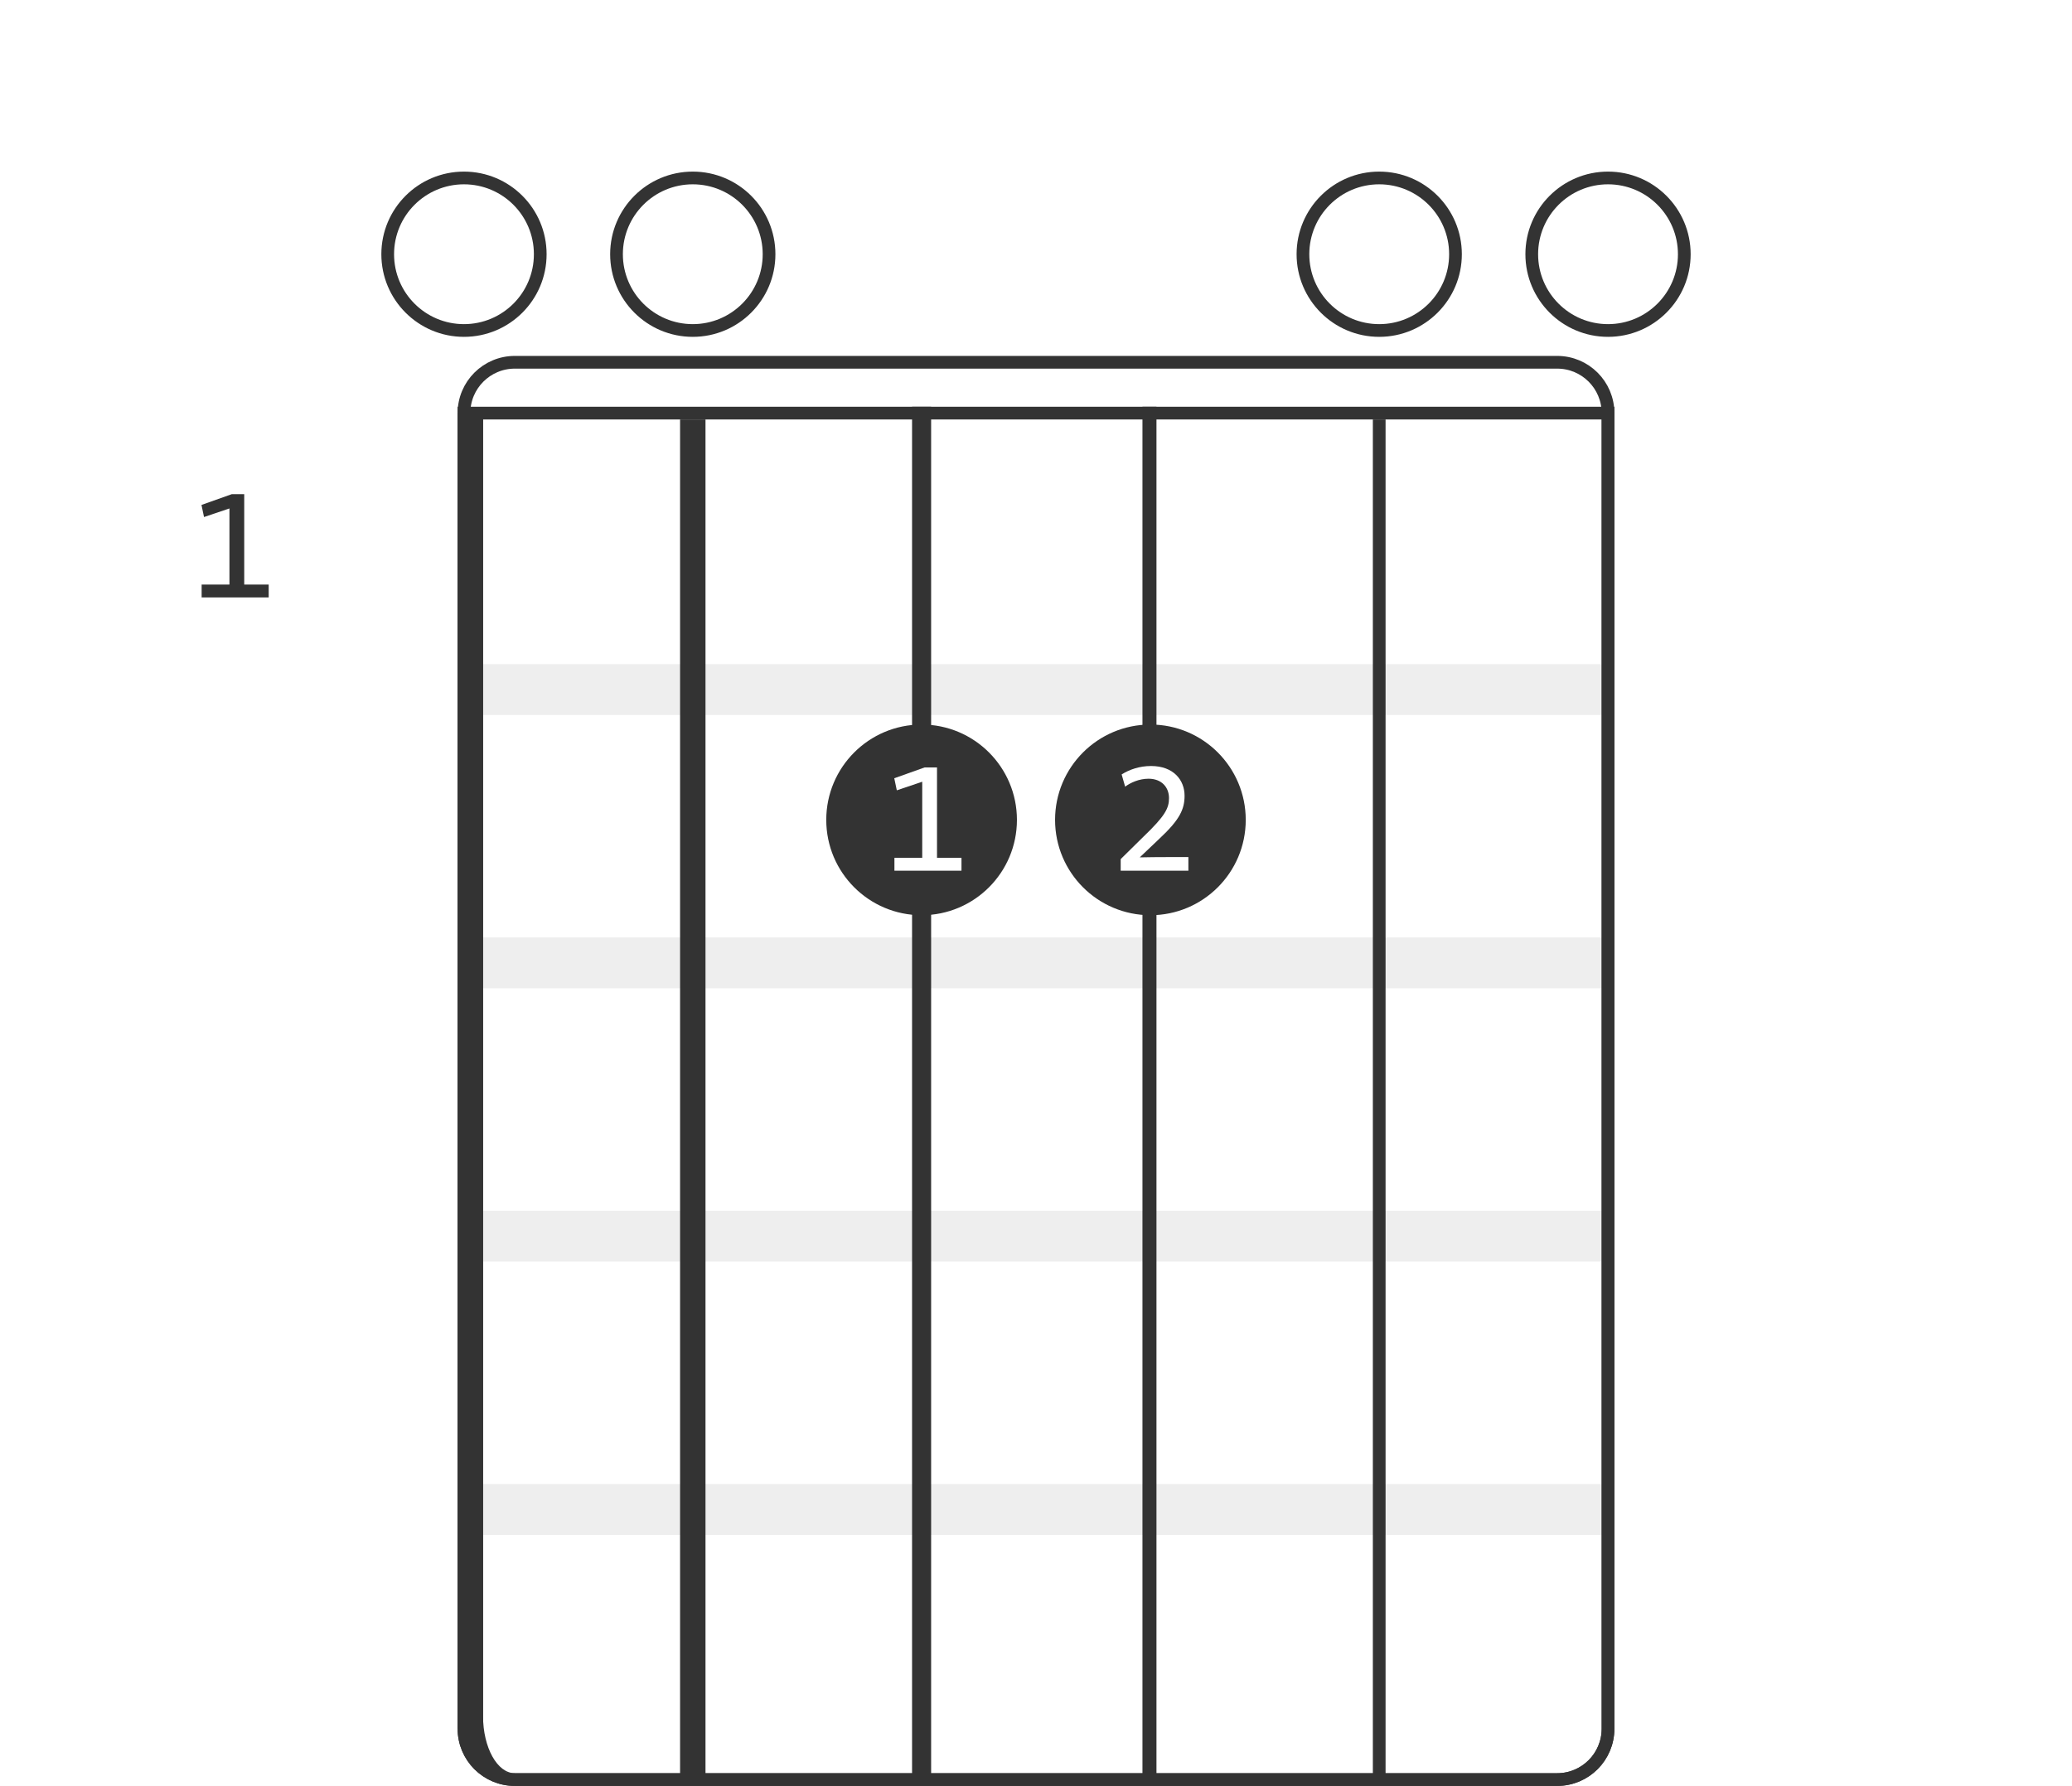
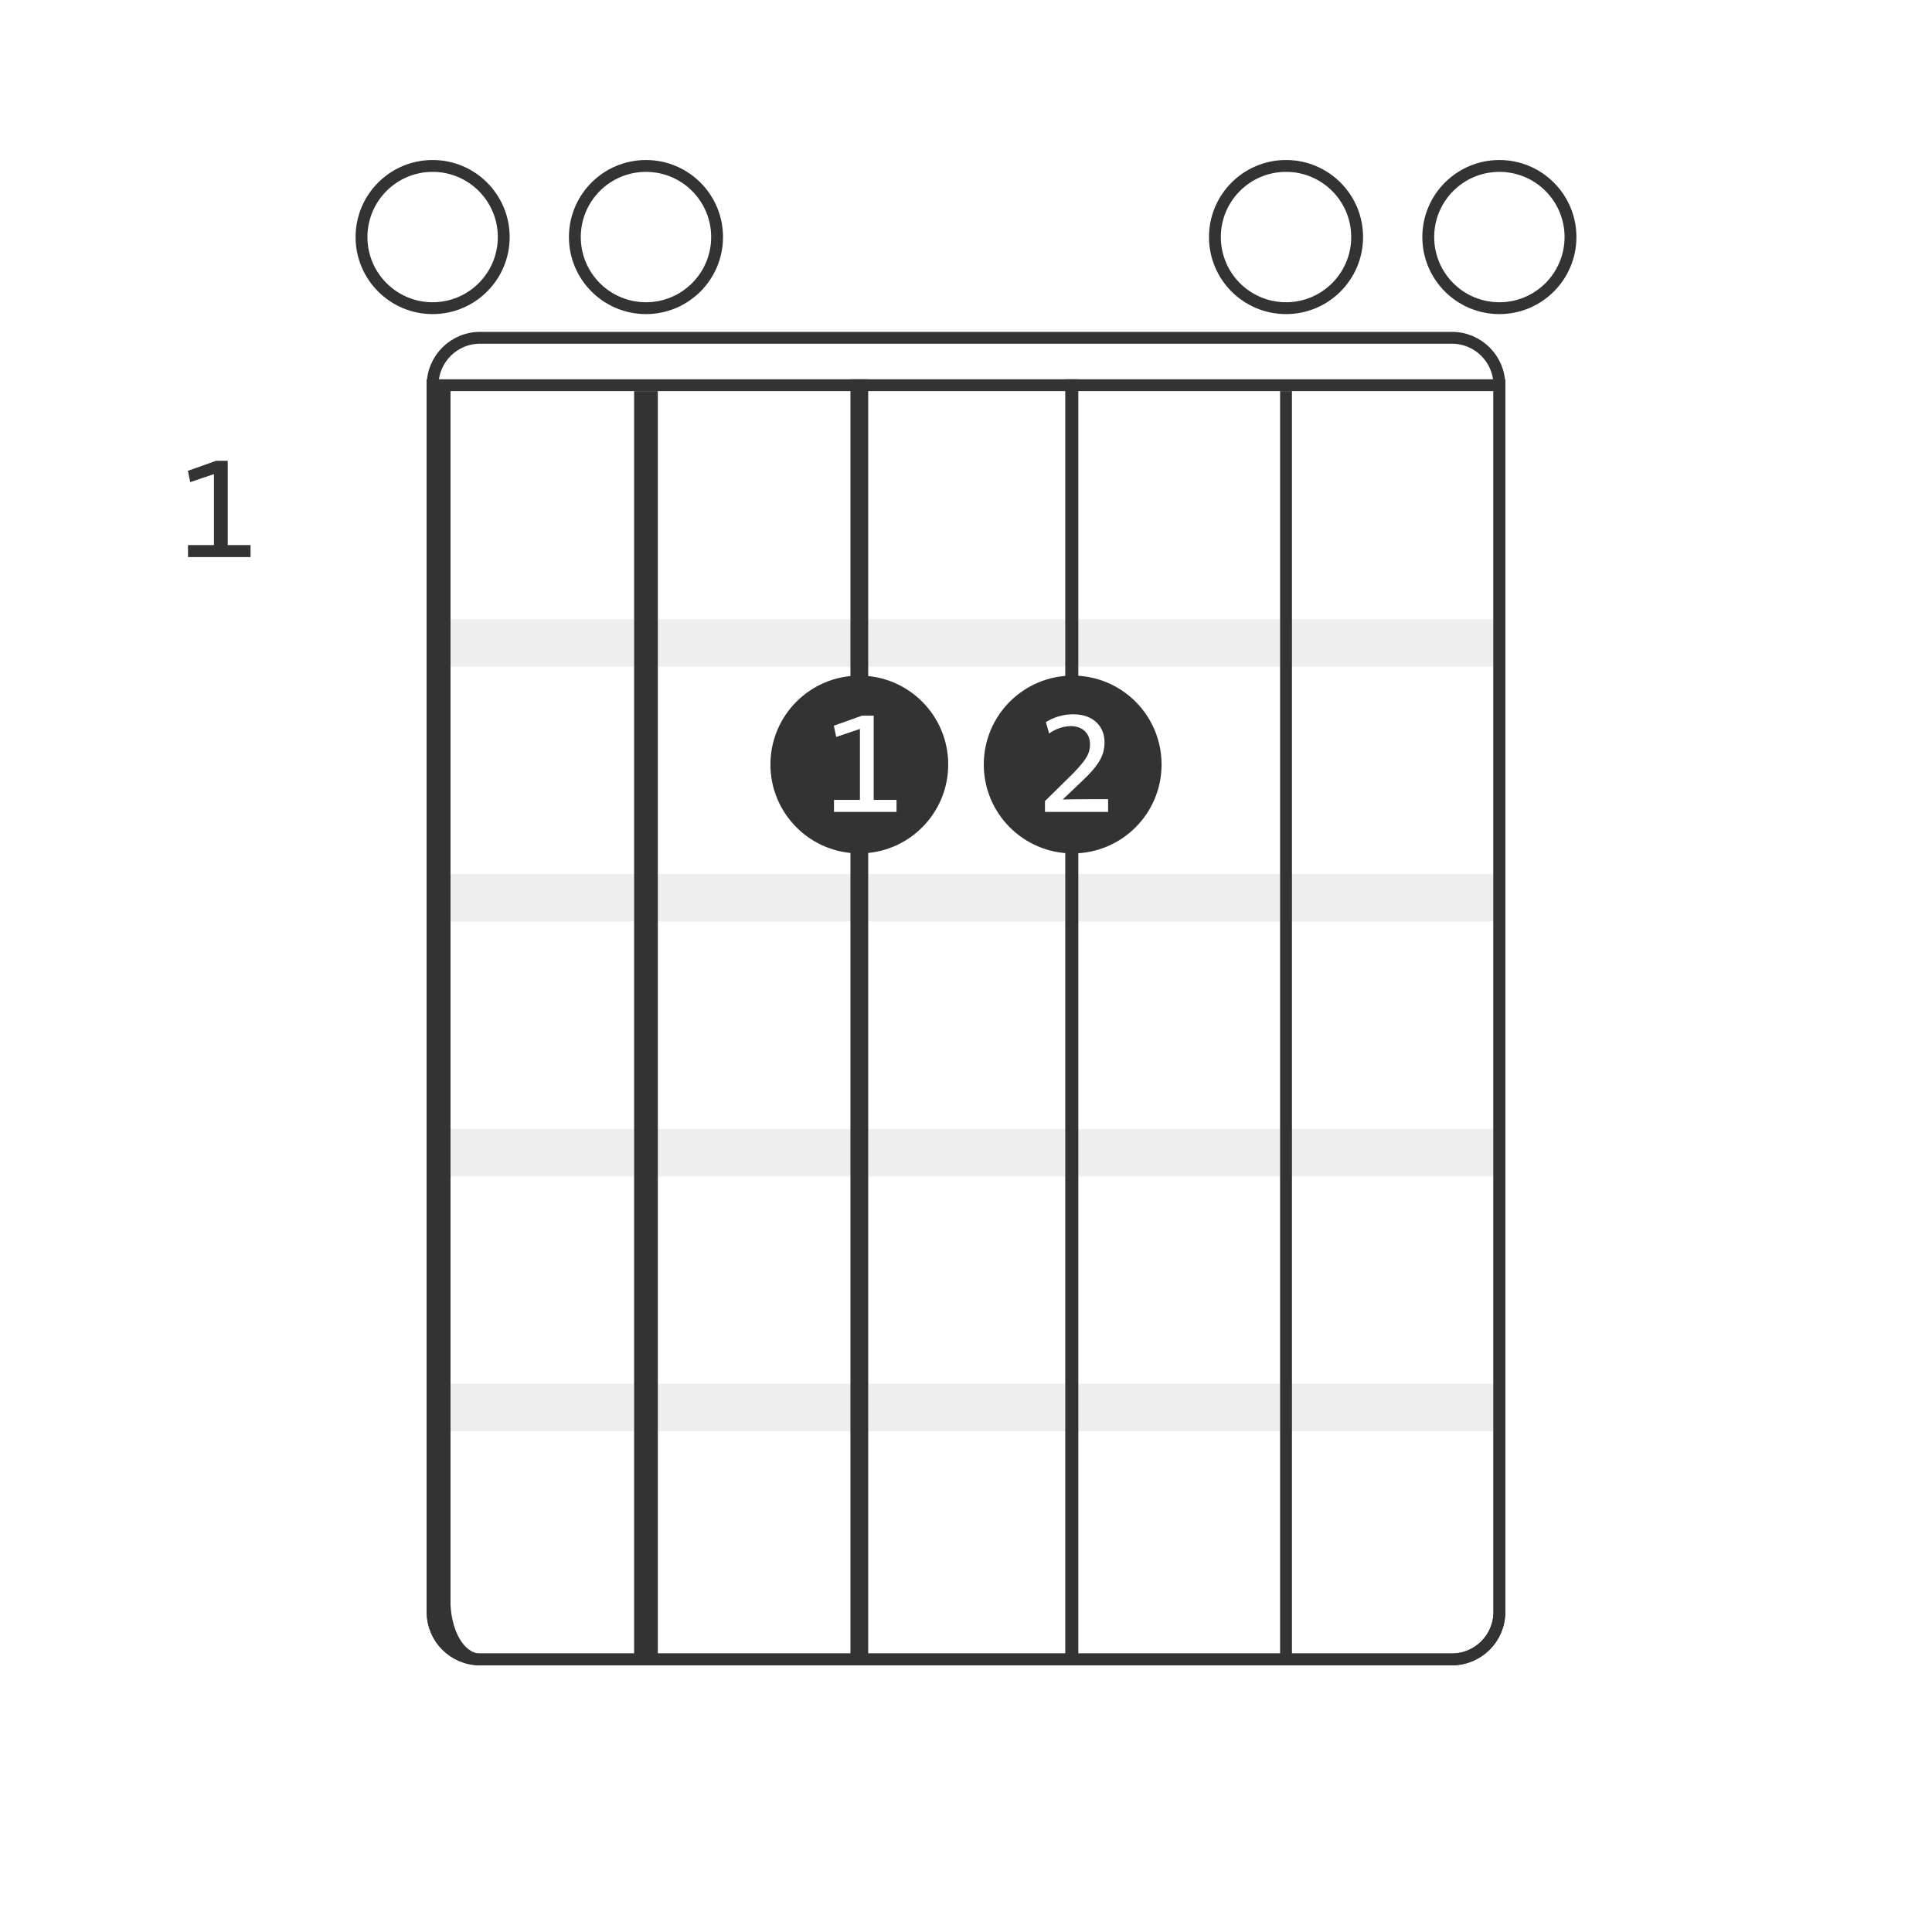
<svg xmlns="http://www.w3.org/2000/svg" xmlns:xlink="http://www.w3.org/1999/xlink" version="1.1">
  <defs>
    <symbol id="circle-1-black">
      <svg width="30" height="30" viewBox="0 0 30 30">
        <polygon fill="#333" points="21.275 23 10.725 23 10.725 20.975 15.1 20.975 15.1 9 11.1 10.35 10.7 8.45 15.475 6.75 17.425 6.75 17.425 20.975 21.275 20.975" />
      </svg>
    </symbol>
    <symbol id="circle-2-black">
      <svg width="30" height="30" viewBox="0 0 30 30">
        <path fill="#333" d="M10.975,17 L0.325,17 L0.325,15.175 L3.9,11.65 C7.35,8.35 7.925,7.15 7.925,5.575 C7.925,3.875 6.775,2.525 4.7,2.525 C3.225,2.525 1.85,3.15 1.025,3.775 L0.475,1.85 C1.7,1.075 3.3,0.525 5.1,0.525 C8.65,0.525 10.375,2.75 10.375,5.2 C10.375,7.325 9.625,8.975 6.375,12 L3.35,14.875 L3.35,14.9 C4.4,14.875 6.225,14.85 8.5,14.85 L10.975,14.85 L10.975,17 Z" transform="translate(10 6)" />
      </svg>
    </symbol>
    <symbol id="circle-3-black">
      <svg width="30" height="30" viewBox="0 0 30 30">
        <path fill="#333" d="M10.8,22.85 L11.05,20.825 C11.95,21.125 13,21.325 14.125,21.325 C16.85,21.325 18.275,20.1 18.275,18.325 C18.275,16.55 16.875,15.425 14.225,15.425 C13.325,15.425 12.625,15.45 11.775,15.55 L11.775,13.75 L12.35,13.75 C15.85,13.75 17.95,12.8 17.95,10.75 C17.95,9.275 16.775,8.375 14.875,8.375 C13.5,8.375 12.325,8.75 11.3,9.3 L11.075,7.325 C12.25,6.85 13.625,6.5 15.275,6.5 C18.625,6.5 20.325,8.175 20.325,10.4 C20.325,12.325 19.175,13.625 17.225,14.2 L17.2,14.225 C19.225,14.425 20.725,16.075 20.725,18.025 C20.725,21.225 18.05,23.25 13.9,23.25 C12.775,23.25 11.625,23.075 10.8,22.85 Z" />
      </svg>
    </symbol>
    <symbol id="circle-4-black">
      <svg width="30" height="30" viewBox="0 0 30 30">
        <path fill="#333" d="M20.575,19.25 L17.9,19.25 L17.9,23 L15.675,23 L15.675,19.25 L8.125,19.25 L7.95,17.425 L14.85,6.75 L17.9,6.75 L17.9,17.2 L20.575,17.2 L20.575,19.25 Z M15.7,17.2 L15.7,9 L15.675,9 L10.25,17.275 C11.75,17.2 14.7,17.2 15.7,17.2 Z" />
      </svg>
    </symbol>
    <symbol id="circle-5-black">
      <svg width="30" height="30" viewBox="0 0 30 30">
        <path fill="#333" d="M11,22.9 L11,20.825 C11.925,21.125 12.975,21.3 14.175,21.3 C16.85,21.3 18.325,19.975 18.325,17.95 C18.325,15.95 16.65,14.925 14.075,14.925 C13.025,14.925 12,15 11.35,15.125 L11.35,6.75 L20.15,6.75 L20.15,8.9 L13.45,8.9 L13.45,13.15 C13.875,13.125 14.45,13.1 14.825,13.1 C18.7,13.1 20.75,15.1 20.75,17.675 C20.75,21.025 18.05,23.225 14,23.225 C12.9,23.225 11.975,23.125 11,22.9 Z" />
      </svg>
    </symbol>
    <symbol id="circle-6-black">
      <svg width="30" height="30" viewBox="0 0 30 30">
        <path fill="#333" d="M19.951 6.6V8.575C19.451 8.5 18.951 8.45 18.301 8.45C14.976 8.45 13.226 10.375 12.601 13.675C12.551 13.925 12.476 14.35 12.401 14.9H12.426C13.226 13.525 14.726 12.775 16.451 12.775C19.701 12.775 21.501 14.875 21.501 17.525C21.501 20.975 19.251 23.25 15.851 23.25C12.326 23.25 10.176 20.75 10.176 16.4C10.176 9.45 13.626 6.525 18.476 6.525C19.001 6.525 19.601 6.55 19.951 6.6ZM19.201 17.9C19.201 15.975 18.101 14.65 15.976 14.65C13.876 14.65 12.651 16.325 12.651 17.725C12.651 19.75 13.826 21.4 16.051 21.4C18.051 21.4 19.201 19.95 19.201 17.9Z" />
      </svg>
    </symbol>
    <symbol id="circle-7-black">
      <svg width="30" height="30" viewBox="0 0 30 30">
        <path fill="#333" d="M21.25,6.75 L21.25,8.7 C18.725,13.4 16.45,18.75 15,23 L12.375,23 C14.025,18.475 16.275,13.275 18.65,8.9 C18.075,8.925 14.8,8.95 12.475,8.95 L10.275,8.95 L10.275,6.75 L21.25,6.75 Z" />
      </svg>
    </symbol>
    <symbol id="circle-8-black">
      <svg width="30" height="30" viewBox="0 0 30 30">
        <path fill="#333" d="M20.75,18.825 C20.75,21.55 18.3,23.25 15.1,23.25 C11.85,23.25 9.725,21.65 9.725,19.175 C9.725,17.1 11.375,15.85 13.2,14.8 C11.3,13.825 10.125,12.675 10.125,10.8 C10.125,8.325 12.25,6.5 15.375,6.5 C18.5,6.5 20.35,8.15 20.35,10.45 C20.35,12.325 18.925,13.475 17.25,14.475 C19.05,15.4 20.75,16.55 20.75,18.825 Z M18.05,10.65 C18.05,9.175 16.925,8.3 15.2,8.3 C13.45,8.3 12.45,9.35 12.45,10.6 C12.45,11.95 13.375,12.65 15.375,13.625 C16.825,12.8 18.05,11.975 18.05,10.65 Z M18.4,19.05 C18.4,17.275 16.825,16.475 15.075,15.675 C13.5,16.55 12.075,17.475 12.075,19 C12.075,20.4 13.225,21.4 15.325,21.4 C17.05,21.4 18.4,20.55 18.4,19.05 Z" />
      </svg>
    </symbol>
    <symbol id="circle-9-black">
      <svg width="30" height="30" viewBox="0 0 30 30">
        <path fill="#333" d="M10.9,23.05 L10.9,21.025 C11.6,21.2 12.4,21.275 13.15,21.275 C16.35,21.275 18.1,19.625 18.675,16.4 C18.75,15.925 18.8,15.625 18.9,15.2 L18.875,15.2 C18.075,16.35 16.7,17.05 14.975,17.05 C11.775,17.05 10,14.95 10,12.15 C10,8.725 12.35,6.5 15.6,6.5 C19,6.5 21.225,8.575 21.225,13.35 C21.225,20.45 17.725,23.225 12.9,23.225 C12.25,23.225 11.55,23.175 10.9,23.05 Z M18.725,12 C18.725,9.9 17.575,8.35 15.425,8.35 C13.45,8.35 12.275,9.875 12.275,11.8 C12.275,13.825 13.425,15.125 15.425,15.125 C17.55,15.125 18.725,13.7 18.725,12 Z" />
      </svg>
    </symbol>
    <symbol id="circle-0-black">
      <svg width="30" height="30" viewBox="0 0 30 30">
        <path fill="#333" d="M20.925,14.7 C20.925,20.925 18.05,23.25 15.1,23.25 C11.525,23.25 9.55,21.05 9.55,14.8 C9.55,9.1 12,6.5 15.4,6.5 C18.625,6.5 20.925,8.425 20.925,14.7 Z M18.5,14.85 C18.5,10.025 17.45,8.4 15.225,8.4 C13.375,8.4 11.975,10 11.975,14.65 C11.975,19.25 12.825,21.325 15.225,21.325 C17.275,21.325 18.5,19.25 18.5,14.85 Z" />
      </svg>
    </symbol>
    <symbol id="bar-middle">
      <svg width="36" height="30" viewBox="0 0 36 30">
        <rect width="36" height="30" fill="#333" fill-rule="evenodd" />
      </svg>
    </symbol>
    <symbol id="bar-end">
      <svg width="15" height="30" viewBox="0 0 15 30">
        <path fill="#333" fill-rule="evenodd" d="M15,0 C6.716,0 0,6.716 0,15 C0,23.284 6.716,30 15,30 L15,0 Z" />
      </svg>
    </symbol>
    <symbol id="circle-1">
      <svg width="30" height="30" viewBox="0 0 30 30">
        <g fill="none" fill-rule="evenodd">
          <circle cx="15" cy="15" r="15" fill="#333" />
          <polygon fill="#FFF" fill-rule="nonzero" points="21.275 23 10.725 23 10.725 20.975 15.1 20.975 15.1 9 11.1 10.35 10.7 8.45 15.475 6.75 17.425 6.75 17.425 20.975 21.275 20.975" />
        </g>
      </svg>
    </symbol>
    <symbol id="circle-2">
      <svg width="30" height="30" viewBox="0 0 30 30">
        <g fill="none" fill-rule="evenodd" transform="translate(0 -2)">
          <circle cx="15" cy="17" r="15" fill="#333" />
          <path fill="#FFF" fill-rule="nonzero" d="M20.975,25 L10.325,25 L10.325,23.175 L13.9,19.65 C17.35,16.35 17.925,15.15 17.925,13.575 C17.925,11.875 16.775,10.525 14.7,10.525 C13.225,10.525 11.85,11.15 11.025,11.775 L10.475,9.85 C11.7,9.075 13.3,8.525 15.1,8.525 C18.65,8.525 20.375,10.75 20.375,13.2 C20.375,15.325 19.625,16.975 16.375,20 L13.35,22.875 L13.35,22.9 C14.4,22.875 16.225,22.85 18.5,22.85 L20.975,22.85 L20.975,25 Z" />
        </g>
      </svg>
    </symbol>
    <symbol id="circle-3">
      <svg width="30" height="30" viewBox="0 0 30 30">
        <g fill="none" fill-rule="evenodd" transform="translate(0 -2)">
          <circle cx="15" cy="17" r="15" fill="#333" />
          <path fill="#FFF" fill-rule="nonzero" d="M10.8,24.85 L11.05,22.825 C11.95,23.125 13,23.325 14.125,23.325 C16.85,23.325 18.275,22.1 18.275,20.325 C18.275,18.55 16.875,17.425 14.225,17.425 C13.325,17.425 12.625,17.45 11.775,17.55 L11.775,15.75 L12.35,15.75 C15.85,15.75 17.95,14.8 17.95,12.75 C17.95,11.275 16.775,10.375 14.875,10.375 C13.5,10.375 12.325,10.75 11.3,11.3 L11.075,9.325 C12.25,8.85 13.625,8.5 15.275,8.5 C18.625,8.5 20.325,10.175 20.325,12.4 C20.325,14.325 19.175,15.625 17.225,16.2 L17.2,16.225 C19.225,16.425 20.725,18.075 20.725,20.025 C20.725,23.225 18.05,25.25 13.9,25.25 C12.775,25.25 11.625,25.075 10.8,24.85 Z" />
        </g>
      </svg>
    </symbol>
    <symbol id="circle-4">
      <svg width="30" height="30" viewBox="0 0 30 30">
        <g fill="none" fill-rule="evenodd" transform="translate(0 -2)">
          <circle cx="15" cy="17" r="15" fill="#333" />
          <path fill="#FFF" fill-rule="nonzero" d="M20.575,21.25 L17.9,21.25 L17.9,25 L15.675,25 L15.675,21.25 L8.125,21.25 L7.95,19.425 L14.85,8.75 L17.9,8.75 L17.9,19.2 L20.575,19.2 L20.575,21.25 Z M15.7,19.2 L15.7,11 L15.675,11 L10.25,19.275 C11.75,19.2 14.7,19.2 15.7,19.2 Z" />
        </g>
      </svg>
    </symbol>
    <symbol id="grid-guitar-2">
      <svg width="182" height="225" viewBox="0 0 182 209" fill="none">
        <path d="M1 48.5H180V40.5H1V48.5Z" fill="#EEEEEE" />
        <path d="M1 91.5H180V83.5H1V91.5Z" fill="#EEEEEE" />
        <path d="M1 134.5H180V126.5H1V134.5Z" fill="#EEEEEE" />
        <path d="M1 177.5H180V169.5H1V177.5Z" fill="#EEEEEE" />
        <rect x="1" y="1" width="180" height="215" rx="8" stroke="#333333" stroke-width="2" />
        <path fill-rule="evenodd" clip-rule="evenodd" d="M39 2L39 216L35 216L35 2L39 2Z" fill="#333333" />
        <path fill-rule="evenodd" clip-rule="evenodd" d="M74.5 6.47666e-06L74.5 216L71.5 216L71.5 6.61612e-06L74.5 6.47666e-06Z" fill="#333333" />
        <path fill-rule="evenodd" clip-rule="evenodd" d="M109.954 6.51366e-06L109.954 216L107.75 216L107.75 6.61612e-06L109.954 6.51366e-06Z" fill="#333333" />
        <path fill-rule="evenodd" clip-rule="evenodd" d="M146 2L146 216L144 216L144 2L146 2Z" fill="#333333" />
        <path d="M0 11C0 6.029 4.029 2 9 2C6.239 2 4 6.029 4 11V206C4 210.971 6.239 215 9 215C4.029 215 0 210.971 0 206V11Z" fill="#333333" />
      </svg>
    </symbol>
    <symbol id="grid-guitar-1">
      <svg width="182" height="225" viewBox="0 0 182 225" fill="none">
        <path d="M1 56.5H180V48.5H1V56.5Z" fill="#EEEEEE" />
        <path d="M1 99.5H180V91.5H1V99.5Z" fill="#EEEEEE" />
        <path d="M1 142.5H180V134.5H1V142.5Z" fill="#EEEEEE" />
        <path d="M1 185.5H180V177.5H1V185.5Z" fill="#EEEEEE" />
        <rect x="1" y="1" width="180" height="223" rx="8" stroke="#333333" stroke-width="2" />
        <path d="M1 9H181V216C181 220.418 177.418 224 173 224H9C4.582 224 1 220.418 1 216V9Z" stroke="#333333" stroke-width="2" />
        <path fill-rule="evenodd" clip-rule="evenodd" d="M39 10L39 224L35 224L35 10L39 10Z" fill="#333333" />
        <path fill-rule="evenodd" clip-rule="evenodd" d="M4 9L4 216L0 216L9.04826e-06 9L4 9Z" fill="#333333" />
        <path fill-rule="evenodd" clip-rule="evenodd" d="M74.5 8L74.5 224L71.5 224L71.5 8L74.5 8Z" fill="#333333" />
        <path fill-rule="evenodd" clip-rule="evenodd" d="M109.954 8L109.954 224L107.75 224L107.75 8L109.954 8Z" fill="#333333" />
        <path fill-rule="evenodd" clip-rule="evenodd" d="M146 10L146 224L144 224L144 10L146 10Z" fill="#333333" />
        <path d="M0 9H4V214C4 218.971 6.239 223 9 223C4.029 223 0 218.971 0 214V9Z" fill="#333333" />
      </svg>
    </symbol>
    <symbol id="o">
      <svg width="30" height="30" viewBox="0 0 30 30">
        <path fill="#333" d="M15,28 C22.18,28 28,22.18 28,15 C28,7.82 22.18,2 15,2 C7.82,2 2,7.82 2,15 C2,22.18 7.82,28 15,28 Z M15,26 C8.925,26 4,21.075 4,15 C4,8.925 8.925,4 15,4 C21.075,4 26,8.925 26,15 C26,21.075 21.075,26 15,26 Z" />
      </svg>
    </symbol>
    <symbol id="x">
      <svg width="30" height="30" viewBox="0 0 30 30">
        <g fill="#333" transform="translate(4 4)">
          <path d="M-0.479,0.76 L21.061,22.3 C21.452,22.69 22.085,22.69 22.475,22.3 C22.866,21.909 22.866,21.276 22.475,20.885 L0.936,-0.654 C0.545,-1.045 -0.088,-1.045 -0.479,-0.654 C-0.869,-0.264 -0.869,0.37 -0.479,0.76 Z" transform="rotate(-90 10.998 10.823)" />
          <path d="M-0.3,0.936 L21.24,22.475 C21.63,22.866 22.264,22.866 22.654,22.475 C23.045,22.085 23.045,21.452 22.654,21.061 L1.115,-0.479 C0.724,-0.869 0.091,-0.869 -0.3,-0.479 C-0.69,-0.088 -0.69,0.545 -0.3,0.936 Z" />
        </g>
      </svg>
    </symbol>
  </defs>
  <symbol id="chord">
-     <svg width="326" height="281" version="1.1">
+     <svg width="326" height="326" version="1.1">
      <rect width="100%" height="100%" fill="white" />
      <use x="72" y="56" width="182" height="225" xlink:href="#grid-guitar-1" />
      <use x="21" y="71" width="30" height="30" xlink:href="#circle-1-black" />
      <use x="58" y="25" width="30" height="30" xlink:href="#o" />
      <use x="94" y="25" width="30" height="30" xlink:href="#o" />
      <use x="130" y="114" width="30" height="30" xlink:href="#circle-1" />
      <use x="166" y="114" width="30" height="30" xlink:href="#circle-2" />
      <use x="202" y="25" width="30" height="30" xlink:href="#o" />
      <use x="238" y="25" width="30" height="30" xlink:href="#o" />
    </svg>
  </symbol>
  <use xlink:href="#chord" />
</svg>
